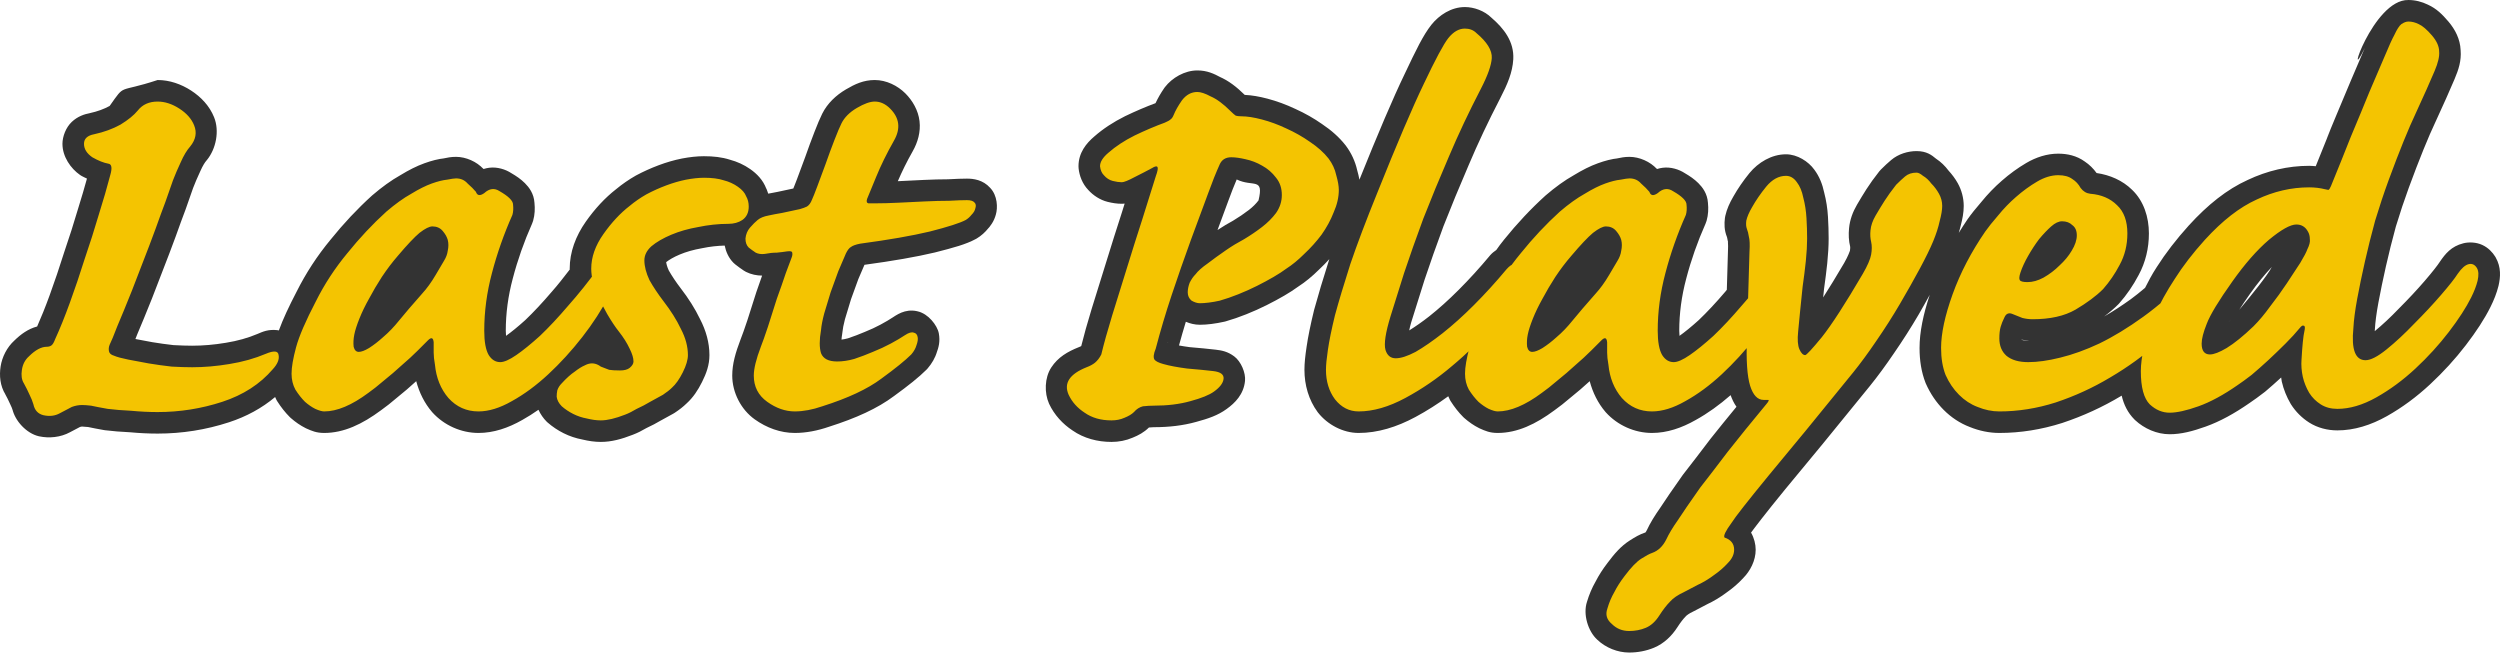
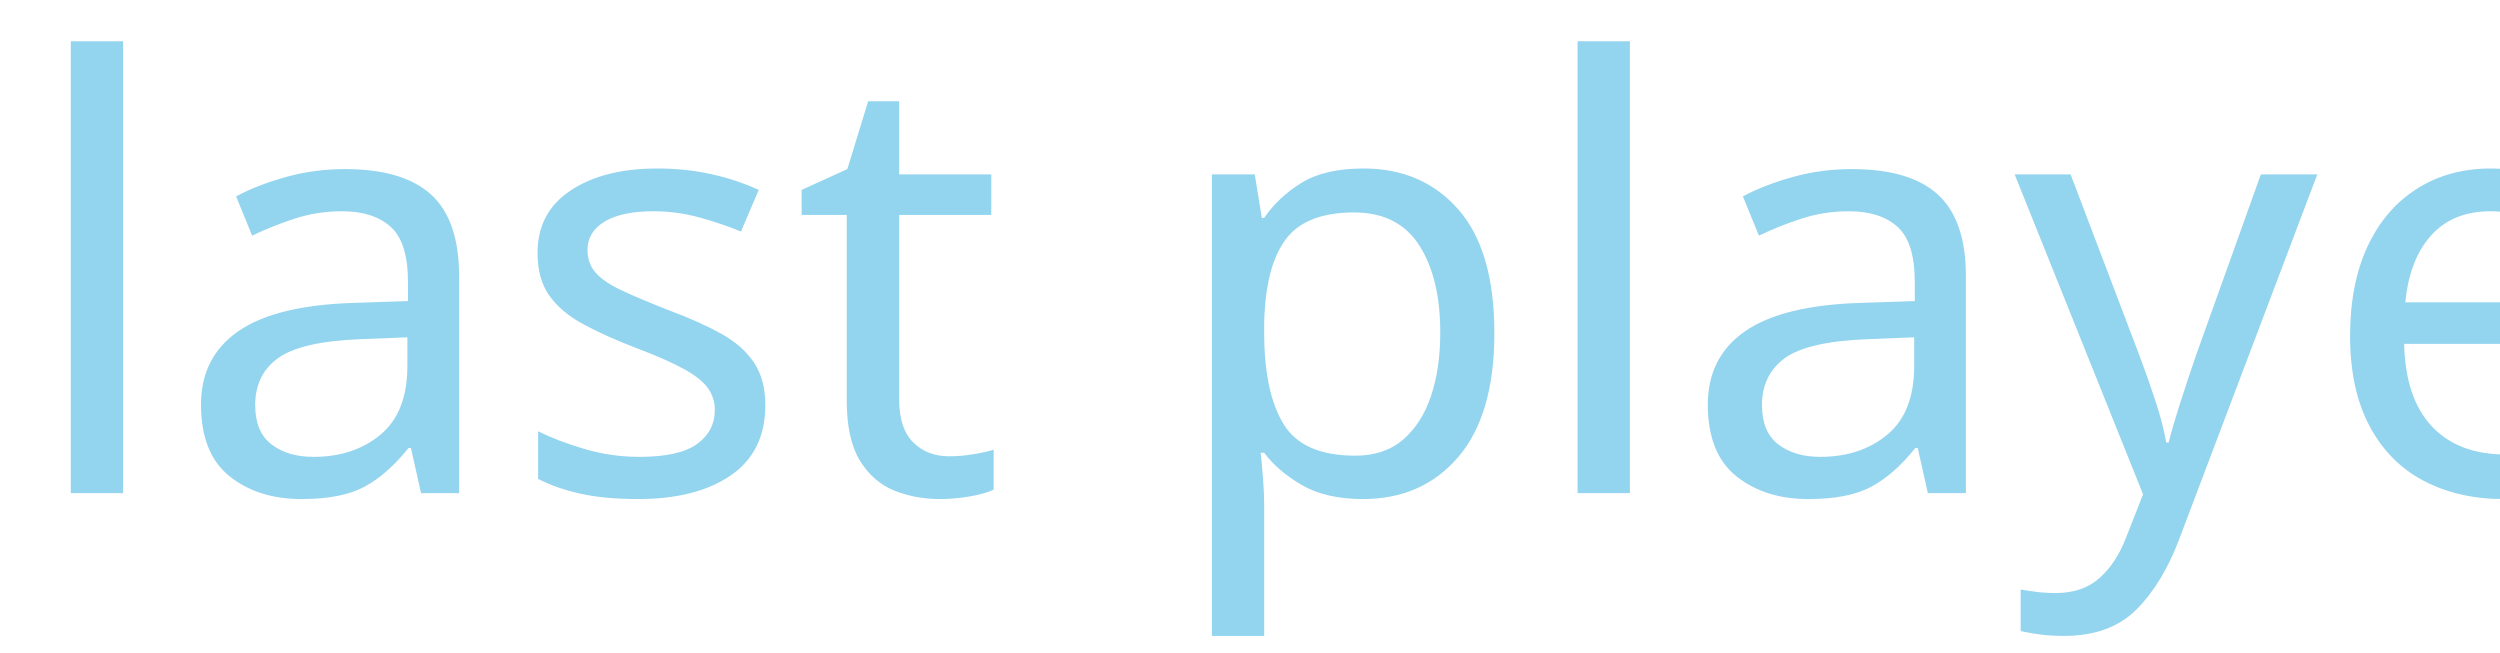
- <svg xmlns="http://www.w3.org/2000/svg" width="397.328" height="103.708" viewBox="0 0 105.126 27.439" version="1.1" id="svg9136">
-   <defs id="defs9130" />
-   <g id="layer1" transform="translate(-10.5475,-271.9401)">
-     <g id="g4658">
-       <g transform="matrix(0.1511103,0,0,0.1511103,519.9322,300.9673)" id="g8003">
-         <g aria-label="Last Played" style="font-style:normal;font-variant:normal;font-weight:normal;font-stretch:normal;font-size:178.149px;line-height:111.343px;font-family:'namco regular';-inkscape-font-specification:'namco regular, ';letter-spacing:0px;word-spacing:0px;fill:#f4c401;fill-opacity:1;stroke:none;stroke-width:4.454px;stroke-linecap:butt;stroke-linejoin:miter;stroke-opacity:1" id="text7708">
-           <path transform="scale(0.2645833)" style="font-style:italic;font-variant:normal;font-weight:bold;font-stretch:normal;font-family:'Caflisch Script';-inkscape-font-specification:'Caflisch Script Bold Italic';fill:#333333;fill-opacity:1;stroke-width:16.833px" d="m -10207.521,-726.012 c -37.492,-0.974 -67.985,96.281 -45.817,50.295 -16.362,37.588 -52.261,124.387 -35.848,85.234 -5.1,12.919 -10.45,26.09 -15.808,39.27 -2.292,-0.166 -4.574,-0.408 -6.887,-0.408 -22.212,0 -44.089,5.119 -64.773,14.918 -21.654,9.802 -41.94,25.977 -61.721,47.688 a 22.652,22.652 0 0 0 -0.07,0.072 c -13.238,14.655 -24.532,29.267 -33.84,43.936 -5.298,8.099 -8.899,15.243 -12.219,21.715 -5.294,4.443 -10.416,8.632 -15.039,11.971 -9.728,7.026 -19.056,13.012 -28.037,18.186 5.475,-4.088 10.443,-8.313 14.89,-12.76 a 22.652,22.652 0 0 0 0.969,-1.031 c 7.913,-8.968 14.74,-18.958 20.451,-29.814 7.222,-13.278 10.801,-28.314 10.801,-43.752 0,-17.079 -5.385,-34.22 -17.724,-45.93 -9.981,-9.832 -23.313,-15.593 -37.297,-17.615 -3.35,-4.701 -7.585,-8.864 -12.457,-12.117 -8.553,-6.207 -18.551,-8.258 -27.883,-8.258 -11.899,0 -23.396,3.793 -33.711,9.859 a 22.652,22.652 0 0 0 0,0.002 c -8.922,5.248 -17.46,11.475 -25.611,18.604 -7.749,6.72 -14.933,14.18 -21.547,22.32 -5.909,6.84 -10.685,12.753 -14.449,18.129 a 22.652,22.652 0 0 0 -0.11,0.158 c -3.235,4.705 -6.23,9.463 -9.178,14.23 0.668,-2.364 1.403,-4.745 1.909,-7.068 1.97,-7.499 3.295,-14.105 3.295,-21.268 0,-8.26 -2.24,-16.637 -6.213,-23.789 a 22.652,22.652 0 0 0 0,-0.004 c -2.696,-4.851 -6.046,-9.278 -9.762,-13.357 -3.605,-4.808 -8.008,-9.151 -13.27,-12.611 -4.42,-3.683 -9.78,-7.9 -20.337,-7.9 -9.025,0 -19.192,2.968 -26.784,9.438 -3.414,2.858 -6.915,6.131 -10.775,9.992 a 22.652,22.652 0 0 0 -1.791,2.02 c -5.274,6.711 -9.726,12.859 -13.42,18.662 a 22.652,22.652 0 0 0 0,0.002 c -3.309,5.2 -6.603,10.613 -9.883,16.236 -4.404,7.549 -7.534,15.834 -8.363,24.738 -0.645,6.538 -0.408,13.192 1.238,19.775 l -0.136,-0.58 c 0.127,0.572 0.291,1.937 -0.174,4.498 0,0.009 -1.788,5.508 -6.073,12.908 -8.258,14.097 -15.587,26.036 -22.087,36.195 0.305,-3.012 0.611,-5.907 0.918,-8.969 1.33,-9.37 2.472,-18.384 3.376,-26.979 a 22.652,22.652 0 0 0 0.01,-0.117 c 0.954,-9.54 1.457,-18.083 1.457,-25.816 0,-7.233 -0.239,-14.855 -0.711,-22.879 -0.52,-8.836 -1.841,-17.374 -3.99,-25.57 -1.822,-8.619 -4.98,-16.856 -10.412,-24.07 -6.113,-8.529 -17.854,-16.117 -29.756,-16.117 -15.186,0 -29.214,8.597 -38.359,19.701 a 22.652,22.652 0 0 0 -0.1,0.117 c -6.51,8.013 -12.146,16.185 -16.869,24.559 -3.871,6.656 -6.891,13.131 -8.527,20.492 a 22.652,22.652 0 0 0 -0.366,2.104 c -0.751,6.006 -0.816,12.648 2.118,19.979 0.04,0.095 0.374,1.083 0.628,2.865 a 22.652,22.652 0 0 0 0.645,3.021 c -0.632,-2.21 0.221,1.808 -0.156,7.85 a 22.652,22.652 0 0 0 -0.03,0.748 l -1.209,41.084 c -0.314,0.403 -1.218,1.554 -1.405,1.764 a 22.652,22.652 0 0 0 -0.314,0.361 c -9.841,11.553 -19.139,21.466 -27.817,29.746 -7.9,7.135 -14.626,12.541 -20.232,16.559 -0.14,-1.624 -0.266,-3.339 -0.266,-5.359 0,-18.184 2.415,-36.376 7.319,-54.762 a 22.652,22.652 0 0 0 0.03,-0.119 c 5.068,-19.425 11.825,-38.673 20.32,-57.787 a 22.652,22.652 0 0 0 1.08,-2.975 c 1.816,-6.354 2.062,-12.772 1.428,-18.961 -0.63,-9.712 -5.694,-16.263 -10.045,-20.615 -4.321,-4.322 -8.987,-7.444 -14.258,-10.518 -6.13,-4.027 -14.813,-6.764 -23.261,-5.705 -2.079,0.261 -4.057,0.722 -5.944,1.32 -0.652,-0.592 -1.237,-1.188 -1.916,-1.781 l 1.807,1.807 c 0,0.003 -0.02,0.003 -0.03,0.006 -7.035,-7.802 -18.523,-12.807 -28.805,-12.807 -5.545,0 -8.801,0.772 -13.869,1.785 l 2.187,-0.328 c -7.183,0.718 -14.09,2.598 -21.521,5.252 -8.242,2.944 -16.543,7.192 -25.434,12.605 -9.681,5.435 -19.39,12.486 -29.5,21.15 a 22.652,22.652 0 0 0 -0.47,0.414 c -15.25,13.82 -29.691,29.231 -43.354,46.176 -3.342,4.04 -5.891,7.647 -8.207,10.932 -2.095,1.432 -4.373,3.164 -6.293,5.357 a 22.652,22.652 0 0 0 -0.357,0.418 c -10.81,12.971 -21.797,25.031 -32.955,36.189 -10.671,10.67 -21.024,19.948 -30.999,27.848 -7.79,6.094 -14.674,10.816 -20.96,14.748 0.567,-2.668 1.134,-5.377 2.085,-8.467 4.026,-12.528 8.704,-27.439 14.018,-44.705 5.722,-17.164 12.346,-35.944 19.869,-56.305 7.95,-20.308 16.788,-41.748 26.533,-64.338 a 22.652,22.652 0 0 0 0.06,-0.148 c 9.627,-22.756 20.601,-46.018 32.918,-69.773 a 22.652,22.652 0 0 0 0.02,-0.037 c 7.868,-15.242 13.118,-27.478 13.936,-41.377 a 22.652,22.652 0 0 0 0,-0.074 c 1.024,-18.433 -9.816,-32.365 -23.033,-43.748 -7.334,-7.179 -18.22,-11.133 -27.864,-11.133 -14.368,0 -27.122,8.505 -35.197,18.6 a 22.652,22.652 0 0 0 -0.121,0.154 c -8.585,10.926 -15.905,26.057 -28.176,51.963 0,0.016 -0.02,0.038 -0.02,0.055 -12.039,24.972 -27.882,62.208 -47.395,110.783 -0.566,-3.247 -1.41,-6.535 -2.357,-9.93 -2.076,-9.341 -6.213,-18.202 -11.973,-25.881 a 22.652,22.652 0 0 0 -0.308,-0.402 c -6.628,-8.437 -14.903,-15.723 -24.451,-22.129 -8.761,-6.167 -18.222,-11.527 -28.305,-16.08 -9.635,-4.55 -19.415,-8.172 -29.315,-10.777 -8.502,-2.237 -16.278,-3.628 -23.918,-3.967 -8.481,-8.329 -16.885,-14.937 -26.789,-19.182 l 1.815,0.875 c -7.54,-4.059 -14.669,-7.424 -24.881,-7.424 -13.301,0 -26.51,7.714 -34.111,17.596 a 22.652,22.652 0 0 0 -0.67,0.918 c -3.743,5.406 -6.706,10.61 -9.203,15.922 -10.146,3.766 -20.701,8.256 -31.803,13.586 a 22.652,22.652 0 0 0 -0.328,0.16 c -12.129,6.064 -22.91,13.084 -32.203,21.24 -8.388,7.121 -16.674,17.09 -16.674,31.336 a 22.652,22.652 0 0 0 0.138,2.502 c 0.835,7.513 3.916,15.985 10.139,22.457 5.195,5.737 12.385,10.513 20.342,12.502 4.895,1.224 9.728,2.022 14.922,2.021 1.161,0 2.053,-0.1 3.008,-0.176 -1.103,3.503 -1.893,6.069 -3.059,9.762 -5.407,16.672 -10.808,33.779 -16.209,51.33 -5.387,17.061 -10.555,33.681 -15.5,49.863 a 22.652,22.652 0 0 0 0,0.002 c -4.566,14.947 -8.107,27.671 -10.877,38.828 0,0.003 -0.02,0.039 -0.02,0.041 0,-0.011 -0.57,0.428 -2.325,1.086 a 22.652,22.652 0 0 0 -0.457,0.178 c -11.379,4.552 -21.626,10.355 -28.75,21.293 -7.123,10.938 -7.317,26.799 -2.39,37.885 a 22.652,22.652 0 0 0 0.203,0.447 c 5.348,11.364 14.061,20.974 24.592,27.9 11.851,8.255 26.306,12.035 41.019,12.035 7.529,0 15.168,-1.429 22.205,-4.475 6.09,-2.462 11.853,-5.502 17.135,-10.705 1.73,-0.116 3.606,-0.309 5.1,-0.309 15.992,0 30.807,-1.727 44.437,-5.537 12.861,-3.469 22.894,-6.881 32.096,-13.551 8.968,-6.42 17.983,-15.481 19.394,-29.588 0.865,-8.647 -4.325,-20.529 -11.316,-25.766 -6.991,-5.237 -13.339,-6.351 -19.351,-7.059 -7.735,-0.91 -16.952,-1.797 -27.467,-2.682 -4.275,-0.56 -7.973,-1.167 -11.315,-1.777 2.274,-8.303 4.661,-16.608 7.205,-24.918 4.397,1.857 9.32,3.146 14.793,3.146 3.944,-10e-6 7.948,-0.312 12.237,-0.848 4.41,-0.551 8.916,-1.358 13.552,-2.389 a 22.652,22.652 0 0 0 1.311,-0.332 c 7.104,-2.03 14.336,-4.529 21.715,-7.48 7.286,-2.915 14.367,-6.081 21.24,-9.518 v 0.002 c 6.677,-3.338 12.934,-6.709 18.787,-10.123 5.381,-3.139 10.063,-6.173 14.309,-9.266 7.8,-5.015 15.204,-11.164 22.361,-18.291 3.699,-3.469 7.242,-7.061 10.602,-10.791 -6.552,20.586 -11.892,38.364 -15.944,53.219 a 22.652,22.652 0 0 0 -0.16,0.623 c -3.69,15.221 -6.298,27.866 -7.81,38.438 -1.429,9.535 -2.256,17.172 -2.256,24.129 0,16.037 4.521,31.757 13.843,44.41 a 22.652,22.652 0 0 0 0.457,0.6 c 10.072,12.757 26.296,21.408 42.692,21.408 19.922,0 39.961,-6.116 59.887,-16.846 v 0.002 c 11.963,-6.441 23.393,-13.758 34.386,-21.75 0.58,1.307 1.103,2.639 1.789,3.898 a 22.652,22.652 0 0 0 0.776,1.314 c 3.902,6.132 8.261,11.72 13.193,16.65 a 22.652,22.652 0 0 0 1.1,1.027 c 4.808,4.207 9.958,7.815 15.562,10.617 a 22.652,22.652 0 0 0 0.93,0.439 c 5.464,2.429 10.341,4.646 18.627,4.646 20.689,0 40.099,-9.272 59.765,-23.859 5.15,-3.625 10.729,-8.067 17.002,-13.424 6.998,-5.598 13.573,-11.237 19.752,-16.93 0.101,-0.086 0.174,-0.166 0.274,-0.252 0,0.005 0,0.009 0,0.014 3.193,11.974 8.655,23.104 16.627,32.404 a 22.652,22.652 0 0 0 0.4,0.455 c 12.244,13.534 30.216,21.592 48.443,21.592 15.765,0 31.187,-5.17 46.145,-13.701 12.624,-6.984 24.79,-15.771 36.588,-26.059 1.52,4.217 3.393,8.334 6.162,12.229 -9.374,11.474 -19.159,23.358 -26.982,33.289 a 22.652,22.652 0 0 0 -0.262,0.338 c -11.171,14.744 -20.764,27.23 -28.742,37.426 a 22.652,22.652 0 0 0 -0.668,0.898 c -10.697,15.153 -18.44,26.432 -23.719,34.568 -5.849,8.306 -10.534,15.97 -14.027,23.539 l 0.306,-0.639 c -1.653,3.307 -1.799,2.805 -2.166,2.936 l 0.453,-0.156 c -6.273,2.091 -10.756,4.818 -16.445,8.438 a 22.652,22.652 0 0 0 0,0.002 c -9.202,5.857 -15.84,13.546 -23.365,23.568 -4.99,6.497 -9.188,13.011 -12.592,19.684 -3.813,6.636 -6.797,13.747 -9,21.178 -4.371,12.911 0.917,30.941 10.84,39.947 8.806,8.44 21.418,13.467 33.486,13.467 8.981,0 17.945,-1.664 26.213,-5.109 v -0.002 c 10.455,-4.357 18.627,-12.344 24.482,-21.451 3.448,-5.362 6.487,-9.119 8.415,-11.047 a 22.652,22.652 0 0 0 1.031,-1.102 c 0.03,-0.032 2.382,-2.176 7.338,-4.488 a 22.652,22.652 0 0 0 0.554,-0.268 c 3.911,-1.956 8.784,-4.508 14.75,-7.721 l -1.248,0.623 c 7.21,-3.327 14.079,-7.467 20.571,-12.301 6.696,-4.669 12.693,-9.8 17.902,-15.496 7.278,-7.421 13.066,-18.17 13.066,-29.801 0,-5.795 -1.621,-12.317 -4.857,-17.99 2.193,-3.113 15.023,-20.064 36.08,-45.754 22.999,-27.511 52.62,-63.648 88.959,-108.512 a 22.652,22.652 0 0 0 0,-0.004 c 8.109,-10.018 16.525,-21.482 25.318,-34.436 9.262,-13.433 17.857,-26.895 25.774,-40.4 4.306,-7.347 7.918,-14.016 11.814,-20.965 -6.802,20.536 -10.73,38.992 -10.73,55.963 0,12.969 1.873,25.233 6.25,36.488 a 22.652,22.652 0 0 0 0.412,0.99 c 4.62,10.396 10.939,19.805 18.828,27.693 7.814,7.815 17.09,13.979 27.305,17.859 9.981,4.056 20.529,6.277 31.125,6.277 22.151,0 44.29,-3.546 66.121,-10.492 a 22.652,22.652 0 0 0 0.297,-0.098 c 21.678,-7.226 42.244,-16.654 61.591,-28.25 0.227,-0.133 0.428,-0.284 0.655,-0.418 2.227,9.394 6.263,17.923 13.56,25.219 a 22.652,22.652 0 0 0 0.602,0.582 c 9.626,8.939 22.869,14.809 36.279,14.809 12.071,0 23.982,-3.075 37.92,-8.053 15.01,-5.36 30.225,-13.722 46.145,-24.793 4.676,-3.123 9.886,-6.934 15.929,-11.582 a 22.652,22.652 0 0 0 0.822,-0.664 c 5.508,-4.661 11.009,-9.563 16.5,-14.592 0.229,1.353 0.298,2.714 0.586,4.062 a 22.652,22.652 0 0 0 0.08,0.357 c 1.875,8.12 5.023,15.915 9.243,23.148 a 22.652,22.652 0 0 0 0.455,0.748 c 4.852,7.625 11.42,14.206 19.064,19.07 8.88,5.651 19.419,8.252 29.67,8.252 17.697,0 35.26,-5.508 52.176,-15.023 16.037,-9.02 31.183,-20.226 45.402,-33.465 a 22.652,22.652 0 0 0 0,-0.002 c 13.893,-12.935 26.43,-26.662 37.555,-41.174 10.946,-14.276 19.562,-27.449 25.846,-40.016 3.719,-7.439 6.598,-14.74 8.447,-22.141 a 22.652,22.652 0 0 0 0.1,-0.396 c 2.042,-8.849 2.929,-19.292 -3.077,-29.799 a 22.652,22.652 0 0 0 -0.457,-0.762 c -2.785,-4.458 -7.175,-9.304 -13.578,-12.264 -6.403,-2.959 -14.086,-3.201 -19.879,-1.752 -12.879,3.22 -19.061,11.229 -24.57,19.186 a 22.652,22.652 0 0 0 -0.486,0.732 c -1.826,2.869 -7.333,10.068 -15.543,19.574 a 22.652,22.652 0 0 0 0,0.002 c -8.122,9.405 -17.174,19.103 -27.153,29.082 a 22.652,22.652 0 0 0 -0.351,0.359 c -8.703,9.099 -17.072,16.847 -25.11,23.484 0.03,-0.31 0.02,-0.539 0.05,-0.857 a 22.652,22.652 0 0 0 0.08,-1.062 c 0.374,-7.105 1.578,-16.584 3.7,-28.039 a 22.652,22.652 0 0 0 0,-0.002 c 2.182,-11.788 4.813,-24.521 7.898,-38.186 3.045,-13.484 6.534,-27.447 10.461,-41.861 4.336,-14.288 8.879,-27.9 13.617,-40.822 11.087,-30.155 20.584,-53.5 28.162,-69.498 a 22.652,22.652 0 0 0 0.1,-0.205 c 8.146,-17.651 14.737,-32.42 19.818,-44.43 a 22.652,22.652 0 0 0 0.02,-0.037 c 4.27,-10.142 7.327,-19.275 6.4,-30.604 -0.47,-11.631 -5.846,-21.767 -12.677,-29.842 a 22.652,22.652 0 0 0 -0.09,-0.111 c -6.427,-7.497 -12.414,-13.637 -21.797,-17.896 -6.158,-2.98 -13.163,-4.83 -20.314,-4.83 z m -2367.307,84.16 c -42.777,14.104 -33.328,3.103 -50.436,27.268 -5.828,3.189 -12.739,5.789 -21.033,7.592 l 0.637,-0.129 c -6.278,1.177 -13.203,3.466 -19.397,9.273 -6.193,5.807 -9.849,15.364 -9.849,23.086 0,13.569 8.798,26.04 18.511,32.766 a 22.652,22.652 0 0 0 1.657,1.045 c 1.862,1.064 3.745,1.827 5.611,2.756 -2.618,9.496 -5.587,19.73 -9.25,31.385 a 22.652,22.652 0 0 0 -0.123,0.4 c -4.389,14.926 -9.226,30.097 -14.51,45.506 a 22.652,22.652 0 0 0 -0.181,0.555 c -4.842,15.404 -9.899,30.346 -15.166,44.834 -4.635,12.744 -9.013,23.534 -13.161,32.875 -9.458,2.488 -17.284,8.245 -23.951,14.781 -7.795,7.064 -12.935,17.252 -14.486,27.334 -1.437,9.336 -0.688,20.171 5.199,29.592 l -0.594,-1.004 c 1.934,3.481 3.655,6.924 5.166,10.324 a 22.652,22.652 0 0 0 0.436,0.926 c 1.287,2.575 2.088,4.687 2.519,6.195 l -0.369,-1.48 c 2.684,12.53 14.844,25.778 27.832,28.775 a 22.652,22.652 0 0 0 0.348,0.076 c 10.499,2.25 22.55,1.101 32.422,-4.283 v -0.002 c 4.15,-2.264 7.5,-4.006 10.512,-5.535 0.851,-0.257 1.618,-0.453 2.203,-0.453 0.685,0 3.234,0.163 6.386,0.492 4.433,0.951 9.601,1.963 16.616,3.201 a 22.652,22.652 0 0 0 1.127,0.17 c 7.893,0.987 16.7,1.692 26.521,2.162 9.775,0.903 19.38,1.379 28.801,1.379 25.662,0 50.795,-3.972 75.041,-11.889 18.32,-5.982 34.706,-14.908 48.568,-26.57 0.477,1.03 0.875,2.093 1.42,3.092 a 22.652,22.652 0 0 0 0.776,1.314 c 3.903,6.134 8.263,11.721 13.191,16.648 a 22.652,22.652 0 0 0 1.102,1.029 c 4.811,4.21 9.963,7.817 15.564,10.617 a 22.652,22.652 0 0 0 0.93,0.439 c 5.46,2.427 10.341,4.646 18.625,4.646 20.689,0 40.095,-9.273 59.759,-23.859 5.15,-3.625 10.729,-8.067 17.002,-13.424 7,-5.6 13.569,-11.237 19.745,-16.924 0.102,-0.088 0.178,-0.17 0.281,-0.258 0,0.005 0,0.009 0,0.014 3.197,11.978 8.665,23.107 16.634,32.404 a 22.652,22.652 0 0 0 0.403,0.455 c 12.244,13.534 30.214,21.592 48.441,21.592 15.761,0 31.177,-5.168 46.133,-13.695 5.746,-3.179 11.379,-6.811 16.949,-10.688 2.199,4.734 5.151,8.992 8.526,12.367 a 22.652,22.652 0 0 0 1.103,1.031 c 5.094,4.456 10.786,8.233 16.895,11.287 6.226,3.114 12.885,5.324 19.736,6.617 6.507,1.563 12.93,2.508 19.354,2.508 11.198,10e-6 21.84,-2.943 33.636,-7.545 4.862,-1.831 9.575,-4.247 14.418,-7.084 5.334,-2.466 10.496,-5.158 15.442,-8.125 l -0.807,0.463 c 4.98,-2.716 9.515,-5.211 13.617,-7.49 a 22.652,22.652 0 0 0 1.563,-0.953 c 4.654,-3.103 8.675,-6.174 12.382,-9.803 6.885,-6.267 11.857,-13.818 16.19,-22.484 4.521,-9.043 7.773,-17.891 7.773,-28.303 0,-13.054 -3.65,-25.923 -9.896,-37.914 -5.277,-10.96 -12.114,-21.75 -20.418,-32.496 l 0.07,0.092 c -5.04,-6.591 -9.164,-12.826 -12.525,-18.699 -1.781,-3.931 -2.469,-6.72 -2.727,-8.76 3.17,-2.465 7.724,-5.235 14.133,-7.934 6.764,-2.848 14.524,-5.104 23.371,-6.643 a 22.652,22.652 0 0 0 0.738,-0.141 c 8.043,-1.676 15.762,-2.461 23.297,-2.689 1.267,6.391 4.142,13.03 9.188,18.076 a 22.652,22.652 0 0 0 1.871,1.674 c 2.82,2.255 5.817,4.43 8.996,6.549 a 22.652,22.652 0 0 0 2.432,1.41 c 5.393,2.697 11.295,3.841 16.873,3.879 -1.862,5.382 -3.585,10.481 -5.811,16.602 a 22.652,22.652 0 0 0 -0.297,0.873 c -3.113,9.785 -6.226,19.571 -9.342,29.361 -3.066,9.194 -5.484,15.949 -6.941,19.59 a 22.652,22.652 0 0 0 -0.148,0.383 c -5.427,14.309 -8.877,25.957 -8.877,38.326 0,17.772 9.164,35.71 23.629,46.041 v -0.002 c 12.473,8.91 27.097,14.318 42.117,14.318 11.907,0 23.973,-2.354 36.144,-6.562 28.253,-8.974 50.879,-19.227 68.297,-32.281 15.14,-11.019 26.157,-19.76 34.113,-27.717 a 22.652,22.652 0 0 0 1.182,-1.277 c 4.306,-5.024 7.972,-10.952 9.969,-17.939 l -0.568,1.725 c 2.146,-5.728 3.999,-12.187 2.386,-20.748 -1.607,-8.51 -11.452,-20.796 -21.849,-22.875 l 3.97,1.18 c -13.849,-5.541 -23.785,0.466 -30.402,4.877 -3.247,2.165 -7.614,4.769 -12.982,7.66 -5.004,2.694 -10.511,5.254 -16.528,7.66 a 22.652,22.652 0 0 0 -0.51,0.211 c -5.518,2.365 -11.281,4.539 -17.24,6.541 -2.441,0.677 -4.69,1.103 -6.814,1.371 0.129,-1.786 0.342,-3.787 0.746,-6.107 a 22.652,22.652 0 0 0 0.242,-1.828 c 0.283,-3.113 1.126,-7.773 2.656,-13.543 2.129,-6.824 4.264,-13.85 6.395,-21.08 2.553,-7.229 5.097,-14.236 7.637,-21.018 2.471,-5.657 4.536,-10.501 6.476,-15.104 29.746,-4.033 54.384,-8.289 73.998,-12.959 a 22.652,22.652 0 0 0 0.367,-0.09 c 19.891,-5.088 32.179,-8.391 42.825,-14.123 a 22.652,22.652 0 0 0 0.912,-0.518 c 4.73,-2.837 8.809,-6.555 12.095,-10.662 l -1.668,1.863 c 3.988,-3.988 7.801,-9.394 9.664,-16.365 2.091,-7.096 1.85,-19.878 -5.992,-28.08 -7.666,-8.507 -17.538,-9.707 -24.4,-9.707 -5.183,0 -11.706,0.247 -19.895,0.699 -7.83,0.018 -16.295,0.236 -25.623,0.68 a 22.652,22.652 0 0 0 -0.05,0.002 c -8.821,0.441 -17.878,0.881 -27.147,1.322 4.244,-9.889 9.332,-20.328 15.666,-31.506 l -0.04,0.07 c 5.335,-9.337 8.559,-20.45 7.195,-31.783 -1.363,-11.333 -7.288,-21.525 -14.892,-29.129 -8.085,-8.086 -19.936,-14.049 -32.174,-14.049 -11.823,0 -20.874,4.302 -30.336,9.867 a 22.652,22.652 0 0 0 0,0.002 c -10.441,6.143 -19.475,14.639 -24.932,25.553 a 22.652,22.652 0 0 0 0,0.002 c -2.468,4.938 -4.994,11.038 -8.253,19.42 -3.244,8.341 -6.477,17.11 -9.698,26.312 l 0.125,-0.348 c -3.13,8.496 -6.032,16.315 -8.707,23.445 a 22.652,22.652 0 0 0 0,0.004 c -2.281,6.084 -3.681,9.304 -3.867,9.83 -5.806,1.18 -11.417,2.361 -16.623,3.559 -3.58,0.606 -6.656,1.237 -9.764,1.865 -0.901,-2.913 -2.016,-5.775 -3.543,-8.445 l 1.543,3.285 c -3.491,-9.306 -10.038,-15.844 -16.972,-20.697 -6.439,-4.507 -13.687,-7.814 -21.274,-9.84 -8.588,-2.765 -17.518,-3.684 -27.4,-3.684 -7.262,0 -14.828,0.867 -23.027,2.404 a 22.652,22.652 0 0 0 -0.27,0.053 c -8.063,1.613 -16.186,3.988 -24.385,7.062 -8.103,3.039 -15.967,6.591 -23.574,10.648 a 22.652,22.652 0 0 0 -0.58,0.32 c -7.273,4.156 -14.101,8.882 -20.447,14.139 -11.833,9.205 -22.435,20.708 -31.955,34.236 -10.576,15.028 -16.92,31.966 -16.92,49.398 0,0.403 0.06,0.517 0.07,0.895 -6.424,8.378 -12.728,16.423 -18.67,23.107 a 22.652,22.652 0 0 0 -0.314,0.359 c -9.838,11.548 -19.142,21.462 -27.825,29.746 -7.896,7.131 -14.618,12.535 -20.222,16.553 -0.14,-1.623 -0.266,-3.335 -0.266,-5.354 0,-18.19 2.409,-36.381 7.311,-54.762 a 22.652,22.652 0 0 0 0.03,-0.119 c 5.066,-19.42 11.83,-38.668 20.328,-57.787 a 22.652,22.652 0 0 0 1.08,-2.975 c 1.826,-6.39 2.052,-12.798 1.422,-18.951 -0.627,-9.707 -5.687,-16.264 -10.039,-20.619 -4.318,-4.321 -8.981,-7.443 -14.248,-10.516 -6.13,-4.03 -14.819,-6.773 -23.274,-5.713 -2.078,0.261 -4.054,0.722 -5.941,1.32 -0.652,-0.592 -1.237,-1.187 -1.916,-1.781 l 1.807,1.807 c -0.01,0.003 -0.02,0.003 -0.03,0.006 -7.046,-7.815 -18.53,-12.807 -28.812,-12.807 -5.545,0 -8.801,0.772 -13.869,1.785 l 2.187,-0.328 c -7.184,0.718 -14.09,2.598 -21.521,5.252 -8.249,2.946 -16.545,7.195 -25.43,12.605 -9.681,5.435 -19.39,12.486 -29.5,21.15 a 22.652,22.652 0 0 0 -0.471,0.414 c -15.253,13.823 -29.708,29.241 -43.379,46.197 -14.038,16.958 -25.962,35.21 -35.691,54.652 -8.193,15.719 -14.411,29.032 -18.695,40.826 -0.572,-0.096 -1.19,-0.253 -1.723,-0.307 -9.608,-0.966 -14.93,1.536 -20.82,4.016 a 22.652,22.652 0 0 0 -0.03,0.016 c -9.835,4.161 -20.847,7.289 -33.162,9.275 a 22.652,22.652 0 0 0 -0.116,0.019 c -12.341,2.057 -24.108,3.059 -35.328,3.059 -5.547,0 -12.185,-0.219 -19.644,-0.623 -7.452,-0.839 -14.899,-1.863 -22.358,-3.105 -6.291,-1.111 -12.081,-2.216 -17.705,-3.318 0.667,-1.712 1.235,-3.093 1.979,-5.043 4.128,-9.648 9.234,-22.069 15.466,-37.65 a 22.652,22.652 0 0 0 0.07,-0.178 c 7.2,-18.451 13.284,-34.221 18.258,-47.334 4.898,-12.913 8.898,-23.806 12.109,-32.961 l 0.02,-0.053 c 3.645,-9.568 6.411,-17.165 8.377,-23.064 a 22.652,22.652 0 0 0 0,-0.004 c 1.718,-5.153 3.199,-9.358 4.401,-12.566 2.018,-5.244 4.489,-11.032 7.429,-17.334 a 22.652,22.652 0 0 0 0.225,-0.5 c 2.498,-5.711 4.942,-9.365 6.279,-10.869 a 22.652,22.652 0 0 0 0.651,-0.766 c 9.538,-11.741 13.36,-30.514 7.443,-45.018 -4.738,-11.765 -13.647,-21.198 -24.162,-28.002 -10.519,-6.807 -22.676,-11.047 -35.203,-11.047 z m 1029.48,90.613 c 0.01,-0.044 -0.34,1.025 -0.529,1.639 0.09,-1.287 0.52,-1.596 0.529,-1.639 z m 1004.918,6.418 c 0.256,0.023 0.904,0.126 0.973,0.154 -0.328,-0.029 -0.644,-0.129 -0.973,-0.154 z m 231.518,3.338 c -0.07,0.235 2.875,-7.088 0,0 z m -1130.967,4.211 c 17.22,8.35 28.81,-2.676 22.949,22.025 -2.671,3.486 -5.962,6.839 -10.16,10.068 -5.102,3.924 -10.661,7.702 -16.695,11.322 l 0.994,-0.562 c -6.056,3.23 -11.763,6.707 -17.26,10.33 4.141,-11.216 8.895,-24.141 11.418,-30.869 a 22.652,22.652 0 0 0 0.104,-0.281 c 2.917,-8.104 5.798,-15.302 8.65,-22.033 z m -77.211,7.311 c 0.261,-0.163 0.09,0.108 -0.828,0.484 a 22.652,22.652 0 0 0 0.828,-0.484 z m -419.271,8.33 c -0.09,0.016 -0.172,0.043 -0.258,0.059 -0.181,0.04 -0.424,0.075 -0.604,0.115 z m 399.744,1.869 c -0.177,0.09 -0.222,0.113 -0.07,0.033 0.02,-0.013 0.04,-0.02 0.07,-0.033 z m -421.291,7.445 c -0.07,0.059 -0.134,0.127 -0.207,0.186 -0.05,0.038 -0.1,0.063 -0.143,0.102 z m 641.144,17.811 c -0.137,0.33 -0.338,0.799 -0.3,0.703 0.09,-0.236 0.208,-0.466 0.3,-0.703 z m -147.052,12.857 c -0.01,0.008 -0.02,0.015 -0.03,0.023 -0.01,0.007 -0.02,0.013 -0.03,0.019 z m -19.588,14.18 c -0.04,0.026 -0.07,0.054 -0.104,0.08 -0.249,0.19 -0.567,0.4 -0.814,0.59 z m -346.692,17.398 c 0.106,-0.004 -0.101,0.341 -0.543,0.826 0.04,-0.104 0.106,-0.247 0.149,-0.35 0.159,-0.262 0.324,-0.474 0.394,-0.477 z m 1478.895,4.82 c -8.543,17.194 -69.166,85.194 -34.768,45.812 3.364,-5.252 7.13,-10.94 11.746,-17.432 a 22.652,22.652 0 0 0 0.03,-0.045 c 7.941,-11.228 15.63,-20.548 22.99,-28.336 z m -1557.858,5.951 c -0.305,0.044 -1.401,0.182 -1.644,0.207 0.486,-0.075 1.177,-0.129 1.644,-0.207 z m 1570.35,54.893 c -0.137,0.618 -0.224,1.278 -0.352,1.904 0.05,-0.185 0.107,-0.634 0.122,-0.719 z m -2364.75,6.316 c -1.487,3.401 1.854,-2.781 0,0 z m 2088.551,9.217 c 2.713,0.506 5.447,0.842 8.213,1.01 -0.233,0.002 -0.549,0.059 -0.778,0.059 -4.756,0 -6.534,-0.631 -7.435,-1.068 z m 273.752,0.588 c 0,0.027 0,0.076 0,0.104 0,0.034 0,0.066 -0.01,0.1 z m 36.859,1.592 c 0.05,-0.056 -0.05,0.144 -0.488,0.572 0.101,-0.123 0.227,-0.254 0.328,-0.377 a 22.652,22.652 0 0 0 0.16,-0.195 z m -1208.334,0.684 c 0.129,0.047 0.53,0.409 0.84,0.658 -0.754,-0.38 -1.161,-0.775 -0.84,-0.658 z m -621.775,3.402 c -0.352,0.151 -0.648,0.367 -0.994,0.523 -0.265,0.132 -0.564,0.214 -0.823,0.354 z m -290.949,5.605 c 0.109,0.73 0.192,1.429 0.125,1.049 -0.06,-0.353 -0.05,-0.694 -0.125,-1.049 z m -178.934,2.072 c -0.303,1.218 1.755,-3.371 0,0 z m 455.469,1.027 c -0.08,0.054 -0.152,0.127 -0.233,0.182 -0.367,0.279 -0.741,0.499 -1.109,0.785 z m 644.838,2.848 c -0.06,0.156 -0.06,0.156 0,0 z m -661.754,12.105 c -0.09,0.092 -0.174,0.202 -0.266,0.295 -0.138,0.149 -0.274,0.264 -0.412,0.414 z m 967.078,15.064 c -0.08,0.07 -0.146,0.12 -0.1,0.076 0.03,-0.026 0.07,-0.05 0.1,-0.076 z m -1237.77,0.873 c -0.167,0.188 -0.431,0.473 -0.396,0.428 0.127,-0.147 0.269,-0.28 0.396,-0.428 z" id="path7984" />
-           <path id="path7980" style="font-style:italic;font-variant:normal;font-weight:bold;font-stretch:normal;font-family:'Caflisch Script';-inkscape-font-specification:'Caflisch Script Bold Italic';fill:#f4c401;fill-opacity:1;stroke-width:4.454px" d="m -2728.352,-139.957 q 2.316,0 4.454,0.534 0.713,0.178 0.891,0.178 0.356,-0.178 0.713,-1.069 2.85,-6.948 5.523,-13.718 2.85,-6.77 5.166,-12.47 2.494,-5.879 4.276,-9.976 1.782,-4.276 2.672,-5.879 1.069,-2.316 1.96,-3.029 1.069,-0.713 1.96,-0.713 1.425,0 2.85,0.713 1.603,0.713 3.741,3.207 1.96,2.316 1.96,4.454 0.178,1.96 -1.247,5.344 -1.96,4.632 -5.166,11.58 -3.207,6.77 -7.66,18.884 -1.96,5.344 -3.741,11.223 -1.603,5.879 -2.85,11.402 -1.247,5.523 -2.138,10.333 -0.891,4.81 -1.069,8.195 -0.891,8.907 3.385,8.907 2.138,0 5.879,-3.029 3.741,-3.029 7.66,-7.126 4.097,-4.097 7.482,-8.017 3.385,-3.919 4.632,-5.879 1.603,-2.316 3.029,-2.672 1.425,-0.356 2.316,1.069 0.713,1.247 0.178,3.563 -0.534,2.138 -1.782,4.632 -2.138,4.276 -6.235,9.62 -4.097,5.344 -9.264,10.155 -5.166,4.81 -10.867,8.017 -5.701,3.207 -10.867,3.207 -2.672,0 -4.632,-1.247 -1.96,-1.247 -3.207,-3.207 -1.247,-2.138 -1.782,-4.454 -0.534,-2.494 -0.356,-4.81 0.178,-3.029 0.356,-4.81 0.178,-1.96 0.534,-3.563 0.178,-1.069 -0.356,-1.069 -0.356,-0.178 -1.069,0.713 -1.603,1.96 -3.919,4.276 -2.316,2.316 -4.81,4.632 -2.316,2.138 -4.632,4.097 -2.316,1.781 -3.919,2.85 -5.879,4.097 -10.867,5.879 -4.988,1.781 -8.017,1.781 -3.029,0 -5.523,-2.316 -2.494,-2.494 -2.494,-9.264 0,-2.85 0.891,-6.77 0.891,-4.097 3.029,-8.907 2.138,-4.81 5.523,-9.976 3.385,-5.344 8.373,-10.867 7.304,-8.017 14.43,-11.223 7.126,-3.385 14.608,-3.385 z m -3.563,10.333 q -2.494,0 -7.66,4.276 -4.988,4.276 -10.155,11.58 -5.701,8.017 -7.126,11.758 -1.425,3.563 -1.425,5.523 0,3.029 2.316,3.029 1.603,0 4.632,-1.781 3.207,-1.96 7.482,-6.057 2.316,-2.316 4.632,-5.523 2.494,-3.207 4.632,-6.413 2.138,-3.207 3.741,-5.701 1.603,-2.672 1.96,-3.741 0.891,-1.782 0.713,-2.85 0,-1.247 -0.534,-2.138 -1.069,-1.96 -3.207,-1.96 z m -98.874,34.383 q 0,-6.057 3.207,-14.965 3.207,-8.907 9.086,-17.459 1.247,-1.781 3.563,-4.454 2.316,-2.85 4.988,-5.166 2.85,-2.494 5.879,-4.276 3.029,-1.781 5.879,-1.781 2.494,0 3.919,1.069 1.425,0.891 2.316,2.494 1.069,1.425 2.672,1.603 4.632,0.356 7.482,3.207 2.85,2.672 2.85,7.839 0,4.81 -2.138,8.729 -1.96,3.741 -4.632,6.77 -2.85,2.85 -7.66,5.701 -4.632,2.672 -11.936,2.672 -1.425,0 -2.85,-0.356 -1.425,-0.534 -2.672,-1.069 -1.603,-0.713 -2.316,0.891 -0.713,1.425 -1.069,2.672 -0.356,1.247 -0.356,3.207 0,3.029 1.96,4.81 2.138,1.781 6.057,1.781 3.919,0 8.908,-1.247 5.166,-1.247 10.867,-3.919 5.879,-2.85 12.292,-7.482 6.413,-4.632 13.183,-11.58 1.425,-1.425 2.494,-1.425 1.247,0 1.782,0.891 0.713,1.247 0,3.385 -0.534,2.138 -2.316,4.454 -4.632,5.879 -10.867,11.402 -6.235,5.523 -13.539,9.798 -7.126,4.276 -15.143,6.948 -7.839,2.494 -15.677,2.494 -3.029,0 -6.057,-1.247 -2.85,-1.069 -5.166,-3.385 -2.316,-2.316 -3.741,-5.523 -1.247,-3.207 -1.247,-7.482 z m 24.05,-18.349 q 2.138,0 4.454,-1.247 2.494,-1.425 4.454,-3.385 2.138,-1.96 3.385,-4.097 1.425,-2.316 1.425,-4.276 0,-1.96 -1.247,-2.85 -1.069,-1.069 -2.85,-1.069 -1.425,0 -3.029,1.425 -1.603,1.425 -3.385,3.563 -1.603,2.138 -3.029,4.632 -1.425,2.494 -2.138,4.632 -0.534,1.603 -0.178,2.138 0.356,0.534 2.138,0.534 z m -77.364,-8.551 q 0.178,-2.85 -0.178,-4.097 -0.178,-1.247 -0.534,-2.138 -0.356,-0.891 -0.178,-2.316 0.356,-1.603 1.603,-3.741 1.603,-2.85 3.919,-5.701 2.494,-3.029 5.523,-3.029 1.782,0 3.029,1.781 1.247,1.603 1.782,4.276 0.713,2.672 0.891,5.701 0.178,3.029 0.178,5.701 0,2.672 -0.356,6.235 -0.356,3.385 -0.891,7.126 -0.356,3.563 -0.713,6.948 -0.356,3.385 -0.534,5.523 -0.356,3.385 0.356,4.988 0.713,1.603 1.603,1.603 0.534,0 4.632,-4.988 4.098,-5.166 11.402,-17.637 1.96,-3.385 2.316,-5.344 0.356,-1.96 0,-3.563 -0.356,-1.425 -0.178,-3.207 0.178,-1.96 1.425,-4.097 1.247,-2.138 2.494,-4.097 1.247,-1.96 3.207,-4.454 1.425,-1.425 2.494,-2.316 1.247,-1.069 3.207,-1.069 0.713,0 1.782,0.891 1.247,0.713 2.316,2.138 1.247,1.247 2.138,2.85 0.891,1.603 0.891,3.385 0,1.603 -0.713,4.276 -0.534,2.494 -1.782,5.523 -1.247,3.029 -3.741,7.66 -2.494,4.632 -5.523,9.798 -3.029,5.166 -6.592,10.333 -3.385,4.988 -6.413,8.729 -14.43,17.815 -23.516,28.682 -8.907,10.867 -10.333,13.183 -2.494,3.385 -1.96,4.097 2.672,0.891 2.672,3.385 0,1.96 -1.782,3.741 -1.603,1.781 -3.919,3.385 -2.138,1.603 -4.454,2.672 -2.316,1.247 -3.741,1.96 -2.672,1.247 -3.919,2.672 -1.425,1.425 -3.029,3.919 -1.603,2.494 -3.741,3.385 -2.138,0.891 -4.632,0.891 -2.85,0 -4.81,-1.96 -2.138,-1.781 -1.247,-4.276 0.713,-2.494 1.96,-4.632 1.069,-2.138 2.85,-4.454 2.672,-3.563 4.632,-4.81 1.96,-1.247 3.029,-1.603 2.494,-0.891 3.919,-3.741 1.069,-2.316 3.207,-5.344 1.96,-3.029 6.235,-9.086 3.207,-4.097 7.66,-9.976 4.632,-5.879 10.689,-13.183 1.069,-1.247 0.534,-1.247 h -1.247 q -2.494,0 -3.741,-3.919 -1.247,-4.097 -0.891,-13.183 z m -33.379,-20.309 q 1.96,0 3.207,1.425 1.425,1.247 2.316,2.316 0.534,1.603 2.316,0.356 2.138,-1.96 4.276,-0.534 3.741,2.138 3.741,3.741 0.178,1.603 -0.178,2.85 -3.563,8.017 -5.701,16.212 -2.138,8.017 -2.138,16.033 0,4.632 1.247,6.77 1.247,1.96 3.207,1.96 1.603,0 4.454,-1.96 2.85,-1.96 6.592,-5.344 3.741,-3.563 7.838,-8.373 4.276,-4.81 8.551,-10.689 1.425,-1.425 2.672,-1.247 1.247,0 1.782,0.891 0.713,1.247 0.178,3.563 -0.534,2.138 -1.782,4.632 -3.029,5.879 -7.482,11.58 -4.454,5.701 -9.442,10.333 -4.988,4.632 -10.155,7.482 -4.988,2.85 -9.264,2.85 -4.988,0 -8.373,-3.741 -3.207,-3.741 -3.741,-9.264 -0.356,-1.96 -0.356,-3.385 0,-1.425 0,-2.85 -0.178,-1.96 -1.603,-0.534 -0.891,0.891 -2.85,2.85 -1.96,1.96 -4.454,4.097 -2.316,2.138 -4.988,4.276 -2.494,2.138 -4.276,3.385 -6.948,5.166 -12.292,5.166 -0.891,0 -2.494,-0.713 -1.425,-0.713 -2.85,-1.96 -1.425,-1.425 -2.672,-3.385 -1.069,-1.96 -1.069,-4.454 0,-2.672 1.247,-7.304 1.247,-4.632 5.523,-12.827 3.563,-7.126 8.729,-13.361 5.166,-6.413 10.867,-11.58 3.741,-3.207 6.948,-4.988 3.207,-1.96 5.701,-2.85 2.494,-0.891 4.276,-1.069 1.782,-0.356 2.494,-0.356 z m -6.591,13.361 q -1.247,0 -3.563,1.781 -2.138,1.782 -6.057,6.413 -2.316,2.672 -4.454,5.879 -1.96,3.029 -3.563,6.057 -1.603,2.85 -2.672,5.523 -1.069,2.672 -1.425,4.454 -0.356,1.781 -0.178,3.385 0.356,1.425 1.425,1.425 1.069,0 2.85,-1.069 1.96,-1.247 3.919,-3.029 2.316,-1.96 4.454,-4.632 2.316,-2.85 6.413,-7.482 1.96,-2.138 3.741,-5.166 1.782,-3.029 2.316,-3.919 0.891,-1.425 1.069,-2.85 0.356,-1.603 0,-3.029 -0.356,-1.247 -1.425,-2.494 -1.069,-1.247 -2.85,-1.247 z m -77.889,39.905 q 0,-1.96 0.534,-5.523 0.534,-3.741 1.96,-9.62 1.603,-5.879 4.276,-14.252 2.85,-8.373 7.482,-19.775 8.195,-20.487 13.005,-30.464 4.81,-10.155 6.77,-12.649 2.138,-2.672 4.632,-2.672 1.96,0 3.207,1.247 4.454,3.741 4.276,6.948 -0.178,3.029 -3.029,8.551 -4.988,9.62 -8.908,18.884 -3.919,9.086 -7.126,17.28 -3.029,8.195 -5.345,15.143 -2.138,6.948 -3.741,11.936 -2.138,6.948 -1.425,9.442 0.713,2.316 2.85,2.316 2.138,0 5.523,-1.781 3.385,-1.96 7.482,-5.166 4.276,-3.385 8.729,-7.839 4.632,-4.632 9.086,-9.976 1.247,-1.425 2.138,-1.425 1.069,0 1.603,0.891 1.069,2.316 -1.247,6.948 -1.96,3.919 -6.77,9.62 -4.632,5.701 -10.867,10.867 -6.057,5.166 -13.005,8.907 -6.948,3.741 -13.005,3.741 -3.919,0 -6.591,-3.385 -2.494,-3.385 -2.494,-8.195 z m 3.577,-50.06 q 0,3.029 -1.425,6.235 -1.247,3.207 -3.385,6.235 -2.138,2.85 -4.81,5.344 -2.494,2.494 -4.988,4.097 -1.425,1.069 -3.563,2.316 -2.138,1.247 -4.632,2.494 -2.494,1.247 -5.166,2.316 -2.672,1.069 -5.166,1.782 -1.603,0.356 -3.029,0.534 -1.425,0.178 -2.494,0.178 -1.069,0 -2.316,-0.713 -1.069,-0.891 -1.069,-2.316 0,-1.247 0.534,-2.672 0.713,-1.425 1.603,-2.316 1.069,-1.425 3.385,-3.029 2.316,-1.781 5.166,-3.741 2.316,-1.603 4.988,-3.029 2.672,-1.603 4.988,-3.385 2.316,-1.782 3.919,-3.919 1.603,-2.316 1.603,-4.988 0,-2.85 -1.603,-4.81 -1.603,-2.138 -3.919,-3.385 -2.138,-1.247 -4.632,-1.781 -2.316,-0.534 -3.919,-0.534 -2.316,0 -3.207,1.96 -1.603,3.563 -3.207,8.017 -1.603,4.276 -4.81,13.005 -2.85,7.839 -5.345,15.321 -2.494,7.482 -4.454,14.965 -0.891,2.138 -0.356,3.029 0.534,0.713 2.494,1.247 2.494,0.713 6.591,1.247 4.276,0.356 7.304,0.713 3.029,0.356 2.85,2.138 -0.178,1.781 -2.672,3.563 -1.96,1.425 -6.591,2.672 -4.454,1.247 -10.155,1.247 -1.425,0 -3.029,0.178 -1.425,0.356 -2.494,1.603 -0.891,0.891 -2.672,1.603 -1.603,0.713 -3.563,0.713 -4.454,0 -7.482,-2.138 -3.029,-1.96 -4.454,-4.988 -2.138,-4.81 4.988,-7.66 1.425,-0.534 2.316,-1.247 1.069,-0.891 1.782,-2.316 1.069,-4.454 3.029,-10.867 1.96,-6.413 4.098,-13.183 2.138,-6.948 4.276,-13.539 2.138,-6.77 3.741,-11.936 0.713,-1.96 0.534,-2.494 -0.178,-0.713 -1.603,0.178 -1.96,1.069 -4.81,2.494 -2.672,1.425 -3.563,1.425 -1.069,0 -2.494,-0.356 -1.425,-0.356 -2.494,-1.603 -0.891,-0.891 -1.069,-2.494 0,-1.781 2.316,-3.741 3.029,-2.672 7.304,-4.81 4.454,-2.138 8.373,-3.563 1.247,-0.534 1.603,-0.891 0.534,-0.356 0.891,-1.247 0.713,-1.781 2.316,-4.097 1.782,-2.316 4.276,-2.316 1.425,0 3.741,1.247 2.494,1.069 5.523,4.097 0.891,0.891 1.425,1.247 0.534,0.178 1.603,0.178 2.316,0 5.701,0.891 3.385,0.891 6.77,2.494 3.563,1.603 6.591,3.741 3.207,2.138 5.166,4.632 1.603,2.138 2.138,4.632 0.713,2.494 0.713,4.097 z m -139.641,47.744 q 2.316,0 4.81,-0.713 2.672,-0.891 5.166,-1.96 2.672,-1.069 4.988,-2.316 2.316,-1.247 3.919,-2.316 1.603,-1.069 2.494,-0.713 0.891,0.178 1.069,1.247 0.178,0.891 -0.356,2.316 -0.356,1.247 -1.425,2.494 -2.494,2.494 -8.373,6.77 -5.701,4.276 -16.39,7.66 -4.098,1.425 -7.66,1.425 -3.919,0 -7.66,-2.672 -3.741,-2.672 -3.741,-7.304 0,-2.85 1.96,-8.017 0.713,-1.781 1.96,-5.523 1.247,-3.919 2.494,-7.839 1.425,-3.919 2.494,-7.126 1.247,-3.385 1.603,-4.276 0.356,-0.891 0.178,-1.425 0,-0.534 -1.425,-0.356 -1.069,0.178 -2.85,0.356 -1.603,0 -3.385,0.356 -1.425,0.178 -2.494,-0.356 -1.069,-0.713 -1.96,-1.425 -0.891,-0.891 -0.891,-2.494 0.178,-1.782 1.247,-3.029 1.247,-1.425 2.138,-2.138 1.069,-0.891 3.029,-1.247 1.603,-0.356 3.741,-0.713 2.316,-0.534 4.988,-1.069 1.247,-0.356 1.96,-0.713 0.891,-0.534 1.425,-1.96 0.356,-0.713 1.425,-3.563 1.069,-2.85 2.316,-6.235 1.247,-3.563 2.494,-6.77 1.247,-3.207 1.96,-4.632 1.247,-2.494 4.276,-4.276 3.029,-1.782 4.988,-1.782 2.316,0 4.276,1.96 3.919,3.919 1.069,8.907 -3.029,5.344 -4.988,10.155 -1.96,4.81 -2.494,6.057 -0.356,1.069 0.356,1.247 0.891,0 1.782,0 3.029,0 6.592,-0.178 3.741,-0.178 7.304,-0.356 3.741,-0.178 6.77,-0.178 3.207,-0.178 4.988,-0.178 1.603,0 2.138,0.713 0.534,0.534 0.178,1.603 -0.178,0.891 -1.069,1.782 -0.713,0.891 -1.603,1.425 -2.316,1.247 -9.976,3.207 -7.482,1.782 -19.418,3.385 -1.782,0.356 -2.494,0.891 -0.713,0.356 -1.425,1.781 -0.891,2.138 -2.138,4.988 -1.069,2.85 -2.138,5.879 -0.891,3.029 -1.782,5.879 -0.713,2.672 -0.891,4.632 -0.713,4.097 0,6.413 0.891,2.316 4.454,2.316 z m -37.037,-51.129 q 3.385,0 5.523,0.713 2.138,0.534 3.919,1.781 1.781,1.247 2.316,2.672 0.713,1.247 0.713,2.85 0,2.494 -1.782,3.741 -1.603,1.069 -3.919,1.069 -4.097,0 -8.373,0.891 -4.097,0.713 -7.482,2.138 -3.385,1.425 -5.523,3.207 -1.96,1.781 -1.96,3.919 0,2.494 1.425,5.523 1.603,2.85 3.919,5.879 3.029,3.919 4.81,7.66 1.96,3.741 1.96,7.304 0,1.96 -1.425,4.81 -1.425,2.85 -3.029,4.276 -0.891,0.891 -2.494,1.96 -1.603,0.891 -3.563,1.96 -1.782,1.069 -3.741,1.96 -1.782,1.069 -3.207,1.603 -4.098,1.603 -6.77,1.603 -1.782,0 -3.919,-0.534 -1.96,-0.356 -3.741,-1.247 -1.782,-0.891 -3.207,-2.138 -1.247,-1.247 -1.425,-2.672 0,-0.891 0.178,-1.781 0.356,-1.069 1.247,-1.96 1.96,-2.138 3.563,-3.207 1.603,-1.247 2.85,-1.781 2.316,-1.247 4.454,0.356 1.425,0.534 2.316,0.891 1.069,0.178 3.029,0.178 1.782,0 2.672,-0.713 1.069,-0.891 1.069,-1.781 0,-1.425 -1.069,-3.563 -1.069,-2.316 -3.029,-4.81 -1.425,-1.781 -3.207,-4.81 -1.782,-3.207 -2.672,-5.166 -0.713,-1.603 -1.247,-3.563 -0.534,-2.138 -0.534,-3.919 0,-4.81 3.385,-9.62 3.385,-4.81 7.304,-7.839 2.138,-1.782 4.632,-3.207 2.672,-1.425 5.523,-2.494 2.85,-1.069 5.523,-1.603 2.85,-0.534 4.988,-0.534 z m -68.967,0.178 q 1.96,0 3.207,1.425 1.425,1.247 2.316,2.316 0.534,1.603 2.316,0.356 2.138,-1.96 4.276,-0.534 3.741,2.138 3.741,3.741 0.178,1.603 -0.178,2.85 -3.563,8.017 -5.701,16.212 -2.138,8.017 -2.138,16.033 0,4.632 1.247,6.77 1.247,1.96 3.207,1.96 1.603,0 4.454,-1.96 2.85,-1.96 6.591,-5.344 3.741,-3.563 7.839,-8.373 4.276,-4.81 8.551,-10.689 1.425,-1.425 2.672,-1.247 1.247,0 1.782,0.891 0.713,1.247 0.178,3.563 -0.534,2.138 -1.782,4.632 -3.029,5.879 -7.482,11.58 -4.454,5.701 -9.442,10.333 -4.988,4.632 -10.155,7.482 -4.988,2.85 -9.264,2.85 -4.988,0 -8.373,-3.741 -3.207,-3.741 -3.741,-9.264 -0.356,-1.96 -0.356,-3.385 0,-1.425 0,-2.85 -0.178,-1.96 -1.603,-0.534 -0.891,0.891 -2.85,2.85 -1.96,1.96 -4.454,4.097 -2.316,2.138 -4.988,4.276 -2.494,2.138 -4.276,3.385 -6.948,5.166 -12.292,5.166 -0.891,0 -2.494,-0.713 -1.425,-0.713 -2.85,-1.96 -1.425,-1.425 -2.672,-3.385 -1.069,-1.96 -1.069,-4.454 0,-2.672 1.247,-7.304 1.247,-4.632 5.523,-12.827 3.563,-7.126 8.729,-13.361 5.166,-6.413 10.867,-11.58 3.741,-3.207 6.948,-4.988 3.207,-1.96 5.701,-2.85 2.494,-0.891 4.276,-1.069 1.782,-0.356 2.494,-0.356 z m -6.592,13.361 q -1.247,0 -3.563,1.781 -2.138,1.782 -6.057,6.413 -2.316,2.672 -4.454,5.879 -1.96,3.029 -3.563,6.057 -1.603,2.85 -2.672,5.523 -1.069,2.672 -1.425,4.454 -0.356,1.781 -0.178,3.385 0.356,1.425 1.425,1.425 1.069,0 2.85,-1.069 1.96,-1.247 3.919,-3.029 2.316,-1.96 4.454,-4.632 2.316,-2.85 6.413,-7.482 1.96,-2.138 3.741,-5.166 1.782,-3.029 2.316,-3.919 0.891,-1.425 1.069,-2.85 0.356,-1.603 0,-3.029 -0.356,-1.247 -1.425,-2.494 -1.069,-1.247 -2.85,-1.247 z m -66.845,39.193 q 4.988,0 10.333,-0.891 5.523,-0.891 10.155,-2.85 3.385,-1.425 3.563,0.356 0.356,1.781 -1.603,3.919 -5.345,6.235 -14.074,9.086 -8.729,2.85 -17.993,2.85 -3.563,0 -7.304,-0.356 -3.741,-0.178 -6.592,-0.534 -3.029,-0.534 -4.632,-0.891 -1.603,-0.178 -2.494,-0.178 -1.425,0 -2.85,0.534 -1.425,0.713 -3.385,1.781 -1.96,1.069 -4.454,0.534 -2.316,-0.534 -2.85,-3.029 -0.356,-1.247 -1.069,-2.672 -0.713,-1.603 -1.603,-3.207 -0.891,-1.425 -0.534,-3.741 0.356,-2.316 1.96,-3.741 2.672,-2.672 4.988,-2.672 0.713,0 1.247,-0.356 0.534,-0.356 1.069,-1.781 1.96,-4.276 4.097,-10.155 2.138,-5.879 4.097,-12.114 2.138,-6.235 3.919,-12.292 1.96,-6.235 3.207,-11.045 0.891,-3.029 -0.534,-3.207 -1.96,-0.356 -4.454,-1.782 -2.316,-1.603 -2.316,-3.741 0,-2.138 2.85,-2.672 4.097,-0.891 7.304,-2.672 3.207,-1.96 4.81,-3.919 1.96,-2.494 5.523,-2.494 3.029,0 6.057,1.96 3.029,1.96 4.097,4.632 1.247,3.029 -1.069,5.879 -1.425,1.603 -2.672,4.454 -1.247,2.672 -2.138,4.988 -0.534,1.425 -1.247,3.563 -0.713,2.138 -2.138,5.879 -1.247,3.563 -3.207,8.729 -1.96,5.166 -4.81,12.47 -2.494,6.235 -4.097,9.976 -1.425,3.741 -2.138,5.166 -0.356,0.891 -0.178,1.781 0.178,0.891 1.425,1.247 1.247,0.534 3.919,1.069 2.672,0.534 5.701,1.069 3.207,0.534 6.413,0.891 3.207,0.178 5.701,0.178 z" />
-         </g>
-       </g>
-     </g>
-   </g>
+ <svg xmlns="http://www.w3.org/2000/svg" version="1.1" id="svg9136" x="0px" y="0px" viewBox="0 0 397.3 103.7" style="enable-background:new 0 0 397.3 103.7;" xml:space="preserve">
+   <style type="text/css">
+ 	.st0{fill:none;}
+ 	.st1{fill:#93D4EF;}
+ 	.st2{font-family:'Schluber';}
+ 	.st3{font-size:94.5px;}
+ </style>
+   <rect x="3" y="9.1" class="st0" width="397.3" height="85.5" />
+   <text transform="matrix(1 0 0 1 3.2178 78.3712)" class="st1 st2 st3">last played</text>
</svg>
